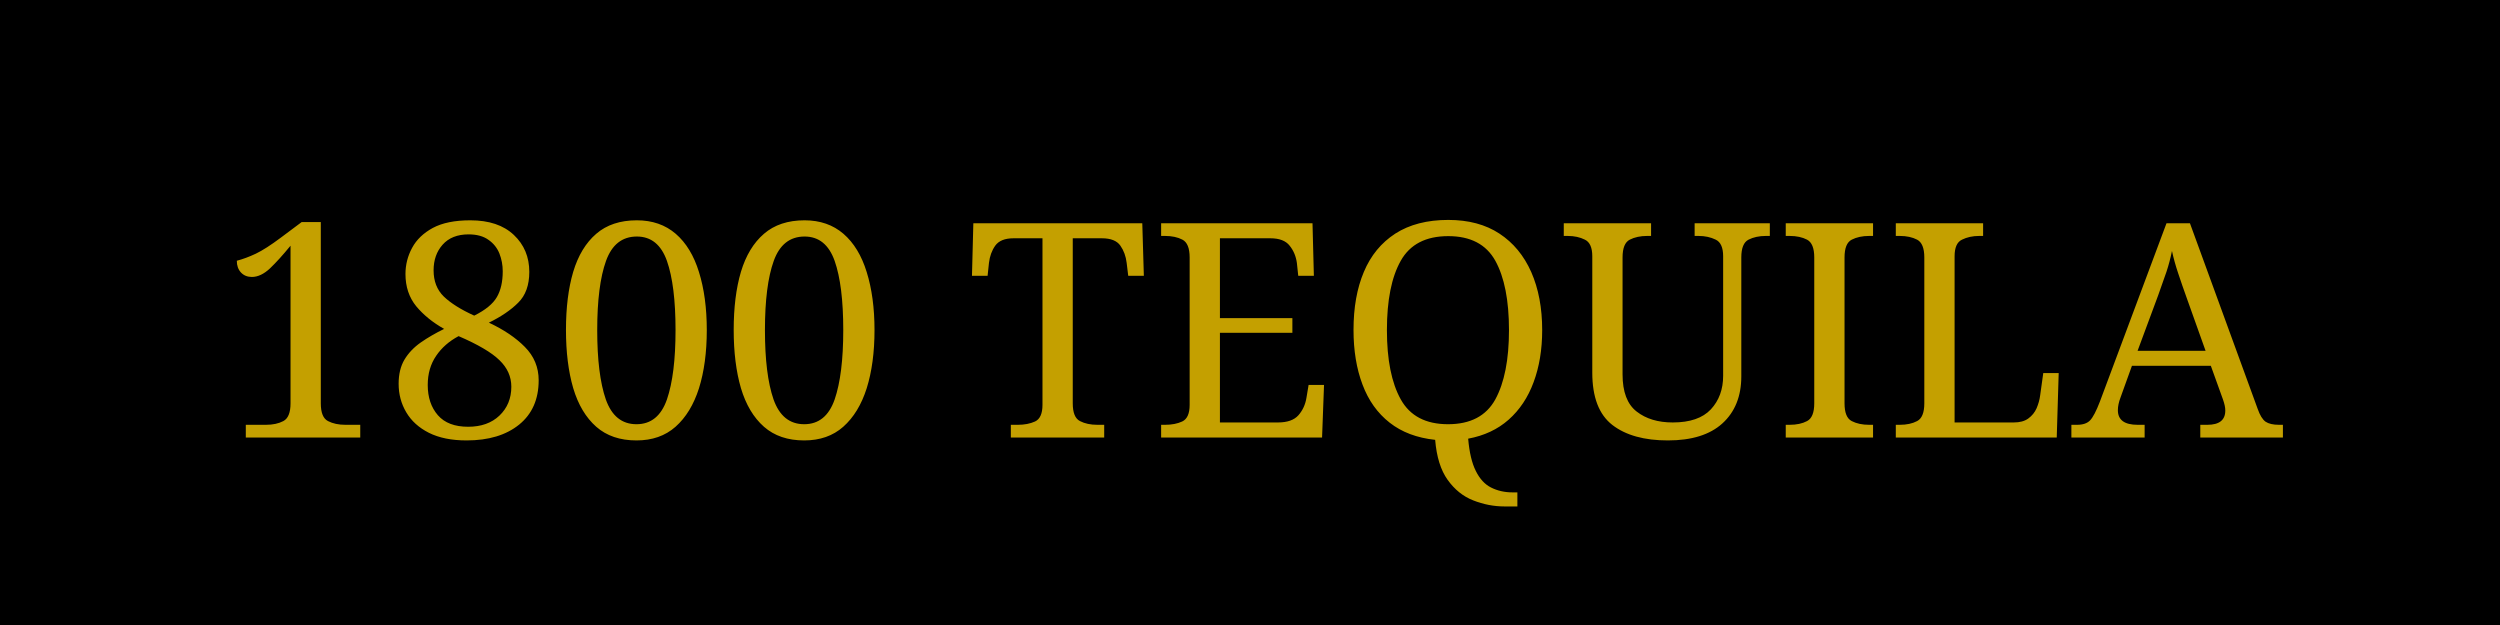
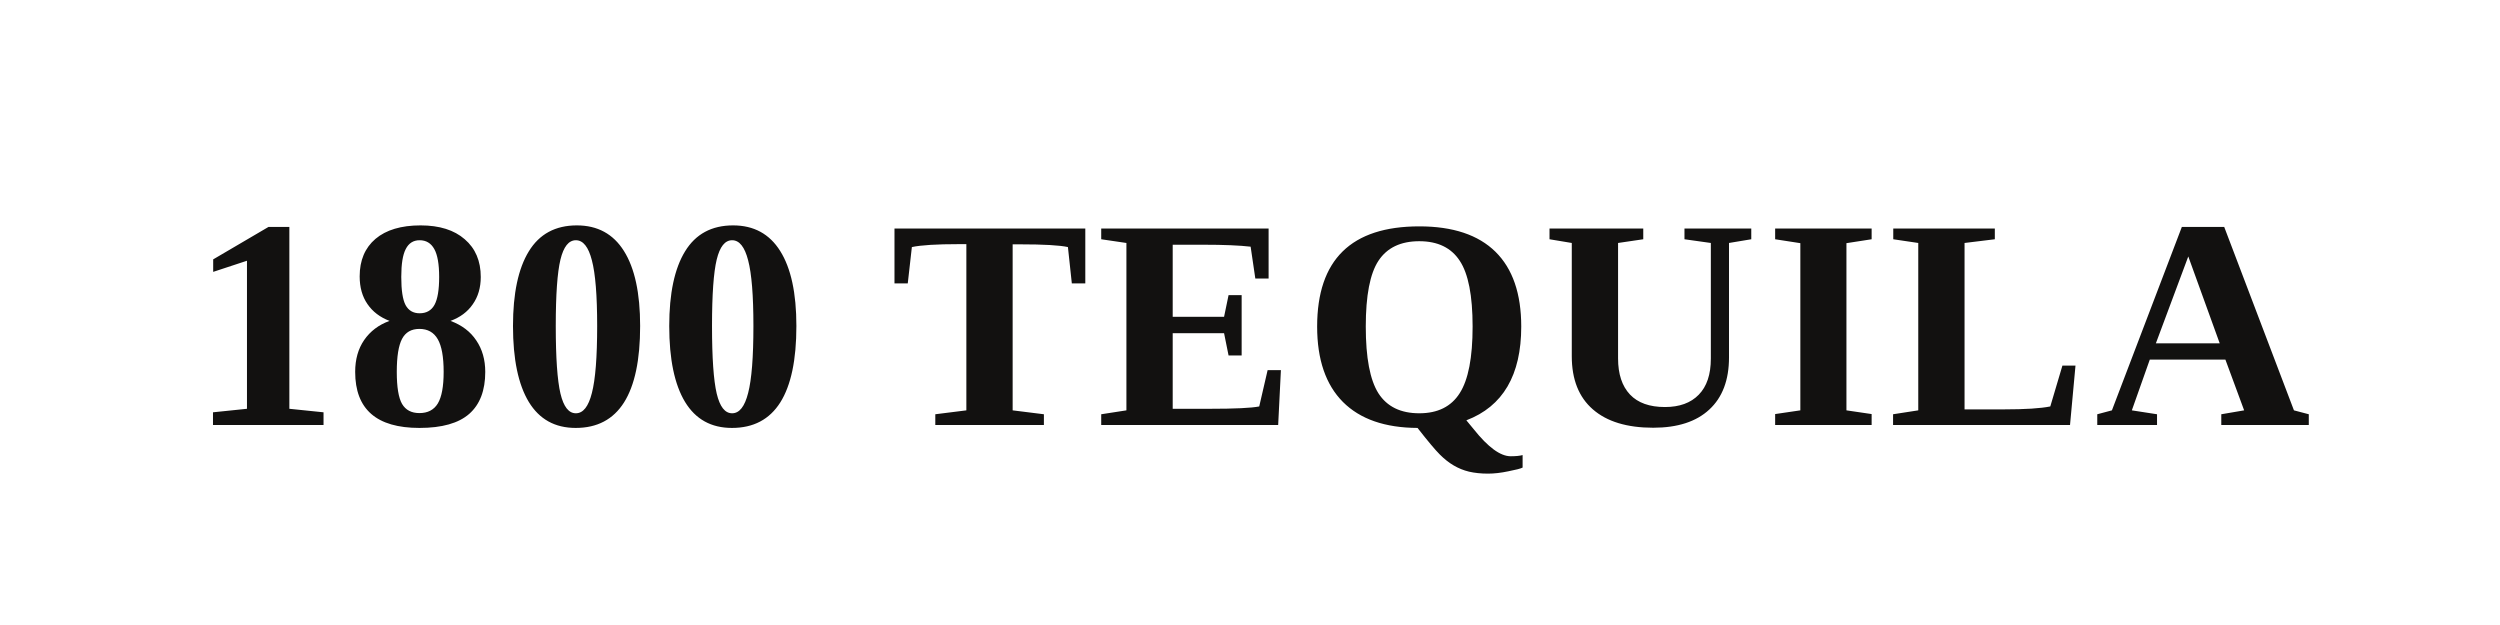
<svg xmlns="http://www.w3.org/2000/svg" viewBox="0 0 200 50">
-   <rect width="200" height="50" fill="#000000" />
-   <text x="100" y="35" text-anchor="middle" font-family="Georgia, serif" font-size="24" fill="#C4A000">1800 TEQUILA</text>
+   <text x="100" y="34" text-anchor="middle" font-family="Georgia, 'Times New Roman', serif" font-size="24" font-weight="700" letter-spacing="0.5" fill="#121110">1800 TEQUILA</text>
</svg>
